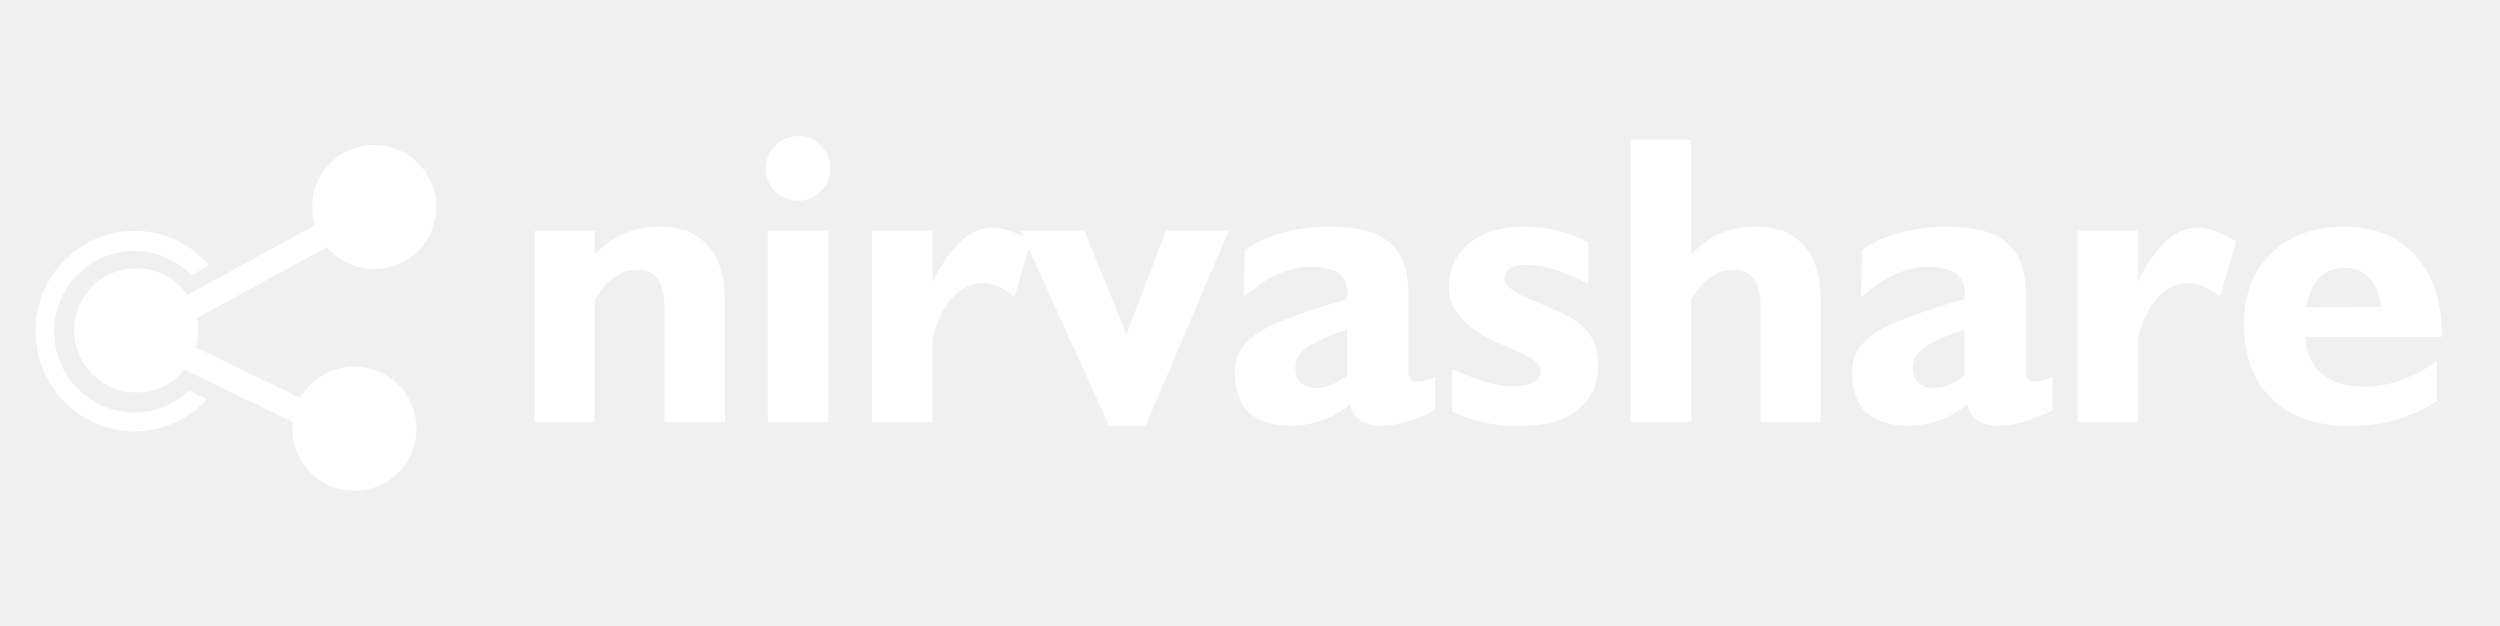
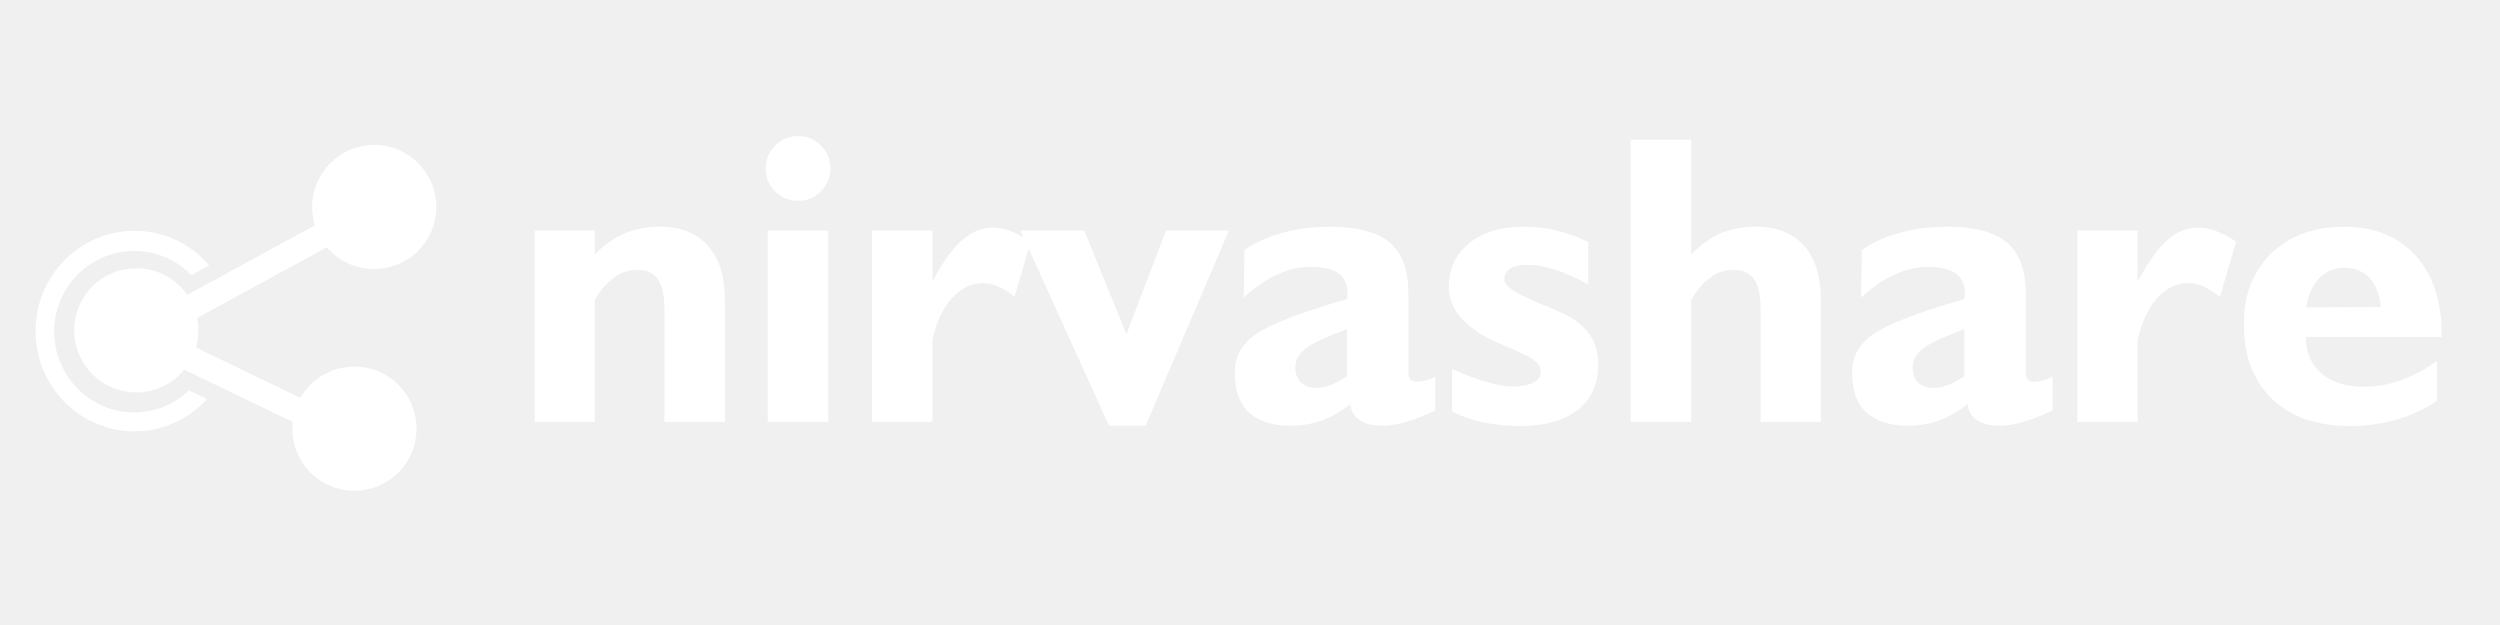
- <svg xmlns="http://www.w3.org/2000/svg" xml:space="preserve" width="84.667mm" height="21.167mm" version="1.1" style="shape-rendering:geometricPrecision; text-rendering:geometricPrecision; image-rendering:optimizeQuality; fill-rule:evenodd; clip-rule:evenodd" viewBox="0 0 8467 2117">
+ <svg xmlns="http://www.w3.org/2000/svg" width="320" height="80" version="1.1" viewBox="0 0 8467 2117" xml:space="preserve" style="shape-rendering:geometricPrecision;text-rendering:geometricPrecision;image-rendering:optimizeQuality;fill-rule:evenodd;clip-rule:evenodd">
  <defs>
-     <style type="text/css">
-    
-     .str0 {stroke:white;stroke-width:84.66}
-     .fil0 {fill:none}
-     .fil1 {fill:white}
-     .fil2 {fill:white;fill-rule:nonzero}
-    
-   </style>
+     <style type="text/css">.str0{stroke:#fff;stroke-width:84.66}.fil0{fill:none}.fil1,.fil2{fill:#fff}.fil2{fill-rule:nonzero}</style>
  </defs>
  <g id="Layer_x0020_1">
-     <rect class="fil0" x="1" y="-19" width="8467" height="2099" />
-     <path class="fil1" d="M455 782c101,0 192,45 253,117l-60 33c-50,-51 -118,-82 -194,-82 -149,0 -271,122 -271,273 0,151 122,274 271,274 72,0 137,-28 185,-74l-389 -177 451 205c-61,68 -149,110 -246,110 -185,0 -335,-152 -335,-340 0,-187 150,-339 335,-339z" />
-     <path class="fil2" d="M1811 1429l0 -648 203 0 0 81c32,-32 65,-56 100,-71 35,-15 75,-23 121,-23 71,0 125,22 163,65 38,43 57,105 57,186l0 410 -205 0 0 -382c0,-46 -7,-80 -22,-101 -15,-22 -38,-32 -69,-32 -29,0 -55,8 -79,26 -25,17 -47,43 -66,76l0 413 -203 0zm789 0l0 -648 205 0 0 648 -205 0zm-7 -858c0,-31 11,-57 32,-78 21,-21 47,-32 78,-32 31,0 57,11 77,32 21,21 32,47 32,78 0,31 -11,56 -32,77 -20,21 -46,32 -77,32 -31,0 -57,-11 -78,-32 -21,-21 -32,-47 -32,-77zm360 858l0 -648 205 0 0 173c34,-65 68,-112 100,-140 32,-29 67,-43 104,-43 19,0 39,4 59,11 21,8 45,20 70,36l-55 187c-20,-16 -39,-28 -57,-35 -17,-8 -34,-11 -51,-11 -39,0 -73,17 -104,51 -31,34 -53,81 -66,140l0 279 -205 0zm803 13l-300 -661 216 0 143 351 134 -351 213 0 -282 661 -124 0zm806 -168l0 -159c-69,25 -116,47 -139,65 -24,18 -36,40 -36,66 0,21 7,37 19,50 13,12 31,18 53,18 15,0 31,-3 49,-10 17,-7 35,-17 54,-30zm11 95c-31,25 -63,43 -96,55 -33,12 -68,18 -106,18 -63,0 -110,-16 -142,-46 -32,-30 -47,-75 -47,-135 0,-52 23,-95 70,-128 47,-34 151,-74 310,-120 1,-2 1,-5 1,-7 1,-3 1,-7 1,-12 0,-30 -11,-53 -31,-68 -21,-15 -53,-22 -96,-22 -37,0 -74,9 -113,27 -38,17 -75,43 -112,77l3 -161c39,-27 82,-46 130,-59 47,-13 100,-20 159,-20 93,0 161,18 203,54 42,36 63,93 63,172l0 259c0,15 2,25 6,31 4,6 11,9 20,9 9,0 18,-1 27,-3 10,-2 22,-7 38,-13l0 113c-37,18 -70,31 -99,39 -28,8 -55,13 -81,13 -32,0 -57,-6 -76,-19 -18,-12 -29,-30 -32,-54z" />
-     <path class="fil2" d="M4918 1394l0 -144c41,18 79,33 114,43 35,10 64,16 88,16 33,0 57,-5 73,-13 17,-8 25,-20 25,-37 0,-13 -6,-26 -19,-36 -12,-11 -40,-25 -84,-44 -4,-2 -12,-4 -22,-9 -124,-51 -186,-117 -186,-198 0,-61 23,-111 69,-148 46,-37 106,-56 182,-56 41,0 79,4 115,13 37,9 72,22 106,39l0 143c-43,-23 -81,-40 -115,-50 -33,-11 -64,-16 -93,-16 -24,0 -43,4 -56,13 -14,9 -20,21 -20,37 0,21 37,47 111,77 30,12 53,22 71,30 47,20 82,45 103,74 22,28 33,64 33,106 0,67 -24,119 -70,155 -46,36 -112,54 -197,54 -42,0 -83,-4 -121,-12 -38,-8 -73,-20 -107,-37zm605 35l0 -956 205 0 0 389c32,-33 65,-57 100,-72 34,-14 74,-22 119,-22 71,0 126,22 164,65 38,43 56,105 56,186l0 410 -204 0 0 -382c0,-46 -7,-80 -22,-101 -15,-22 -38,-32 -69,-32 -29,0 -55,8 -79,26 -24,17 -46,43 -65,76l0 413 -205 0zm1130 -155l0 -159c-69,25 -116,47 -139,65 -24,18 -36,40 -36,66 0,21 7,37 19,50 13,12 31,18 53,18 15,0 31,-3 49,-10 17,-7 35,-17 54,-30zm11 95c-31,25 -63,43 -96,55 -33,12 -68,18 -106,18 -63,0 -110,-16 -142,-46 -32,-30 -47,-75 -47,-135 0,-52 23,-95 70,-128 47,-34 151,-74 310,-120 1,-2 1,-5 1,-7 1,-3 1,-7 1,-12 0,-30 -11,-53 -31,-68 -21,-15 -53,-22 -96,-22 -37,0 -74,9 -113,27 -38,17 -75,43 -112,77l3 -161c39,-27 82,-46 130,-59 47,-13 100,-20 159,-20 93,0 161,18 203,54 42,36 63,93 63,172l0 259c0,15 2,25 6,31 4,6 11,9 20,9 9,0 18,-1 27,-3 10,-2 22,-7 38,-13l0 113c-37,18 -70,31 -99,39 -28,8 -55,13 -81,13 -32,0 -57,-6 -76,-19 -18,-12 -29,-30 -32,-54zm372 60l0 -648 204 0 0 173c35,-65 68,-112 100,-140 32,-29 67,-43 105,-43 19,0 38,4 59,11 21,8 44,20 70,36l-55 187c-21,-16 -40,-28 -57,-35 -17,-8 -35,-11 -51,-11 -39,0 -74,17 -105,51 -30,34 -52,81 -66,140l0 279 -204 0zm1218 -71c-44,29 -90,50 -139,64 -49,14 -102,21 -157,21 -112,0 -199,-31 -263,-92 -63,-61 -95,-145 -95,-253 0,-100 31,-180 93,-240 62,-60 145,-90 248,-90 101,0 182,33 240,97 59,65 89,155 89,269l0 7 -460 0 0 2c0,52 18,92 53,122 35,30 83,45 144,45 41,0 83,-7 124,-22 40,-14 82,-36 123,-65l0 135zm-442 -317l252 -1c-4,-41 -16,-74 -38,-98 -22,-23 -50,-35 -84,-35 -35,0 -64,12 -87,35 -23,24 -38,57 -43,99z" />
-     <path class="fil1 str0" d="M461 951c71,0 131,43 156,105l0 0c8,20 12,41 12,63 0,27 -6,53 -18,76l-2 3c-28,53 -84,89 -148,89 -93,0 -168,-76 -168,-168 0,-93 75,-168 168,-168z" />
-     <path class="fil1 str0" d="M1200 1284c93,0 168,75 168,168 0,93 -75,168 -168,168 -93,0 -168,-75 -168,-168 0,-16 2,-32 6,-47l0 0c21,-70 85,-121 162,-121z" />
-     <path class="fil1 str0" d="M1267 533c93,0 168,76 168,168 0,93 -75,168 -168,168 -62,0 -116,-33 -145,-83l-2 -4c-13,-24 -21,-51 -21,-81 0,-92 76,-168 168,-168z" />
-     <line class="fil0 str0" x1="1120" y1="782" x2="617" y2="1056" />
-     <line class="fil0 str0" x1="609" y1="1198" x2="1038" y2="1405" />
+     <rect width="8467" height="2099" x="1" y="-19" class="fil0" />
+     <path d="M455 782c101,0 192,45 253,117l-60 33c-50,-51 -118,-82 -194,-82 -149,0 -271,122 -271,273 0,151 122,274 271,274 72,0 137,-28 185,-74l-389 -177 451 205c-61,68 -149,110 -246,110 -185,0 -335,-152 -335,-340 0,-187 150,-339 335,-339z" class="fil1" />
+     <path d="M1811 1429l0 -648 203 0 0 81c32,-32 65,-56 100,-71 35,-15 75,-23 121,-23 71,0 125,22 163,65 38,43 57,105 57,186l0 410 -205 0 0 -382c0,-46 -7,-80 -22,-101 -15,-22 -38,-32 -69,-32 -29,0 -55,8 -79,26 -25,17 -47,43 -66,76l0 413 -203 0zm789 0l0 -648 205 0 0 648 -205 0zm-7 -858c0,-31 11,-57 32,-78 21,-21 47,-32 78,-32 31,0 57,11 77,32 21,21 32,47 32,78 0,31 -11,56 -32,77 -20,21 -46,32 -77,32 -31,0 -57,-11 -78,-32 -21,-21 -32,-47 -32,-77zm360 858l0 -648 205 0 0 173c34,-65 68,-112 100,-140 32,-29 67,-43 104,-43 19,0 39,4 59,11 21,8 45,20 70,36l-55 187c-20,-16 -39,-28 -57,-35 -17,-8 -34,-11 -51,-11 -39,0 -73,17 -104,51 -31,34 -53,81 -66,140l0 279 -205 0zm803 13l-300 -661 216 0 143 351 134 -351 213 0 -282 661 -124 0zm806 -168l0 -159c-69,25 -116,47 -139,65 -24,18 -36,40 -36,66 0,21 7,37 19,50 13,12 31,18 53,18 15,0 31,-3 49,-10 17,-7 35,-17 54,-30zm11 95c-31,25 -63,43 -96,55 -33,12 -68,18 -106,18 -63,0 -110,-16 -142,-46 -32,-30 -47,-75 -47,-135 0,-52 23,-95 70,-128 47,-34 151,-74 310,-120 1,-2 1,-5 1,-7 1,-3 1,-7 1,-12 0,-30 -11,-53 -31,-68 -21,-15 -53,-22 -96,-22 -37,0 -74,9 -113,27 -38,17 -75,43 -112,77l3 -161c39,-27 82,-46 130,-59 47,-13 100,-20 159,-20 93,0 161,18 203,54 42,36 63,93 63,172l0 259c0,15 2,25 6,31 4,6 11,9 20,9 9,0 18,-1 27,-3 10,-2 22,-7 38,-13l0 113c-37,18 -70,31 -99,39 -28,8 -55,13 -81,13 -32,0 -57,-6 -76,-19 -18,-12 -29,-30 -32,-54z" class="fil2" />
+     <path d="M4918 1394l0 -144c41,18 79,33 114,43 35,10 64,16 88,16 33,0 57,-5 73,-13 17,-8 25,-20 25,-37 0,-13 -6,-26 -19,-36 -12,-11 -40,-25 -84,-44 -4,-2 -12,-4 -22,-9 -124,-51 -186,-117 -186,-198 0,-61 23,-111 69,-148 46,-37 106,-56 182,-56 41,0 79,4 115,13 37,9 72,22 106,39l0 143c-43,-23 -81,-40 -115,-50 -33,-11 -64,-16 -93,-16 -24,0 -43,4 -56,13 -14,9 -20,21 -20,37 0,21 37,47 111,77 30,12 53,22 71,30 47,20 82,45 103,74 22,28 33,64 33,106 0,67 -24,119 -70,155 -46,36 -112,54 -197,54 -42,0 -83,-4 -121,-12 -38,-8 -73,-20 -107,-37zm605 35l0 -956 205 0 0 389c32,-33 65,-57 100,-72 34,-14 74,-22 119,-22 71,0 126,22 164,65 38,43 56,105 56,186l0 410 -204 0 0 -382c0,-46 -7,-80 -22,-101 -15,-22 -38,-32 -69,-32 -29,0 -55,8 -79,26 -24,17 -46,43 -65,76l0 413 -205 0zm1130 -155l0 -159c-69,25 -116,47 -139,65 -24,18 -36,40 -36,66 0,21 7,37 19,50 13,12 31,18 53,18 15,0 31,-3 49,-10 17,-7 35,-17 54,-30zm11 95c-31,25 -63,43 -96,55 -33,12 -68,18 -106,18 -63,0 -110,-16 -142,-46 -32,-30 -47,-75 -47,-135 0,-52 23,-95 70,-128 47,-34 151,-74 310,-120 1,-2 1,-5 1,-7 1,-3 1,-7 1,-12 0,-30 -11,-53 -31,-68 -21,-15 -53,-22 -96,-22 -37,0 -74,9 -113,27 -38,17 -75,43 -112,77l3 -161c39,-27 82,-46 130,-59 47,-13 100,-20 159,-20 93,0 161,18 203,54 42,36 63,93 63,172l0 259c0,15 2,25 6,31 4,6 11,9 20,9 9,0 18,-1 27,-3 10,-2 22,-7 38,-13l0 113c-37,18 -70,31 -99,39 -28,8 -55,13 -81,13 -32,0 -57,-6 -76,-19 -18,-12 -29,-30 -32,-54zm372 60l0 -648 204 0 0 173c35,-65 68,-112 100,-140 32,-29 67,-43 105,-43 19,0 38,4 59,11 21,8 44,20 70,36l-55 187c-21,-16 -40,-28 -57,-35 -17,-8 -35,-11 -51,-11 -39,0 -74,17 -105,51 -30,34 -52,81 -66,140l0 279 -204 0zm1218 -71c-44,29 -90,50 -139,64 -49,14 -102,21 -157,21 -112,0 -199,-31 -263,-92 -63,-61 -95,-145 -95,-253 0,-100 31,-180 93,-240 62,-60 145,-90 248,-90 101,0 182,33 240,97 59,65 89,155 89,269l0 7 -460 0 0 2c0,52 18,92 53,122 35,30 83,45 144,45 41,0 83,-7 124,-22 40,-14 82,-36 123,-65l0 135zm-442 -317l252 -1c-4,-41 -16,-74 -38,-98 -22,-23 -50,-35 -84,-35 -35,0 -64,12 -87,35 -23,24 -38,57 -43,99z" class="fil2" />
+     <path d="M461 951c71,0 131,43 156,105l0 0c8,20 12,41 12,63 0,27 -6,53 -18,76l-2 3c-28,53 -84,89 -148,89 -93,0 -168,-76 -168,-168 0,-93 75,-168 168,-168z" class="fil1 str0" />
+     <path d="M1200 1284c93,0 168,75 168,168 0,93 -75,168 -168,168 -93,0 -168,-75 -168,-168 0,-16 2,-32 6,-47l0 0c21,-70 85,-121 162,-121z" class="fil1 str0" />
+     <path d="M1267 533c93,0 168,76 168,168 0,93 -75,168 -168,168 -62,0 -116,-33 -145,-83l-2 -4c-13,-24 -21,-51 -21,-81 0,-92 76,-168 168,-168z" class="fil1 str0" />
+     <line x1="1120" x2="617" y1="782" y2="1056" class="fil0 str0" />
+     <line x1="609" x2="1038" y1="1198" y2="1405" class="fil0 str0" />
  </g>
</svg>
